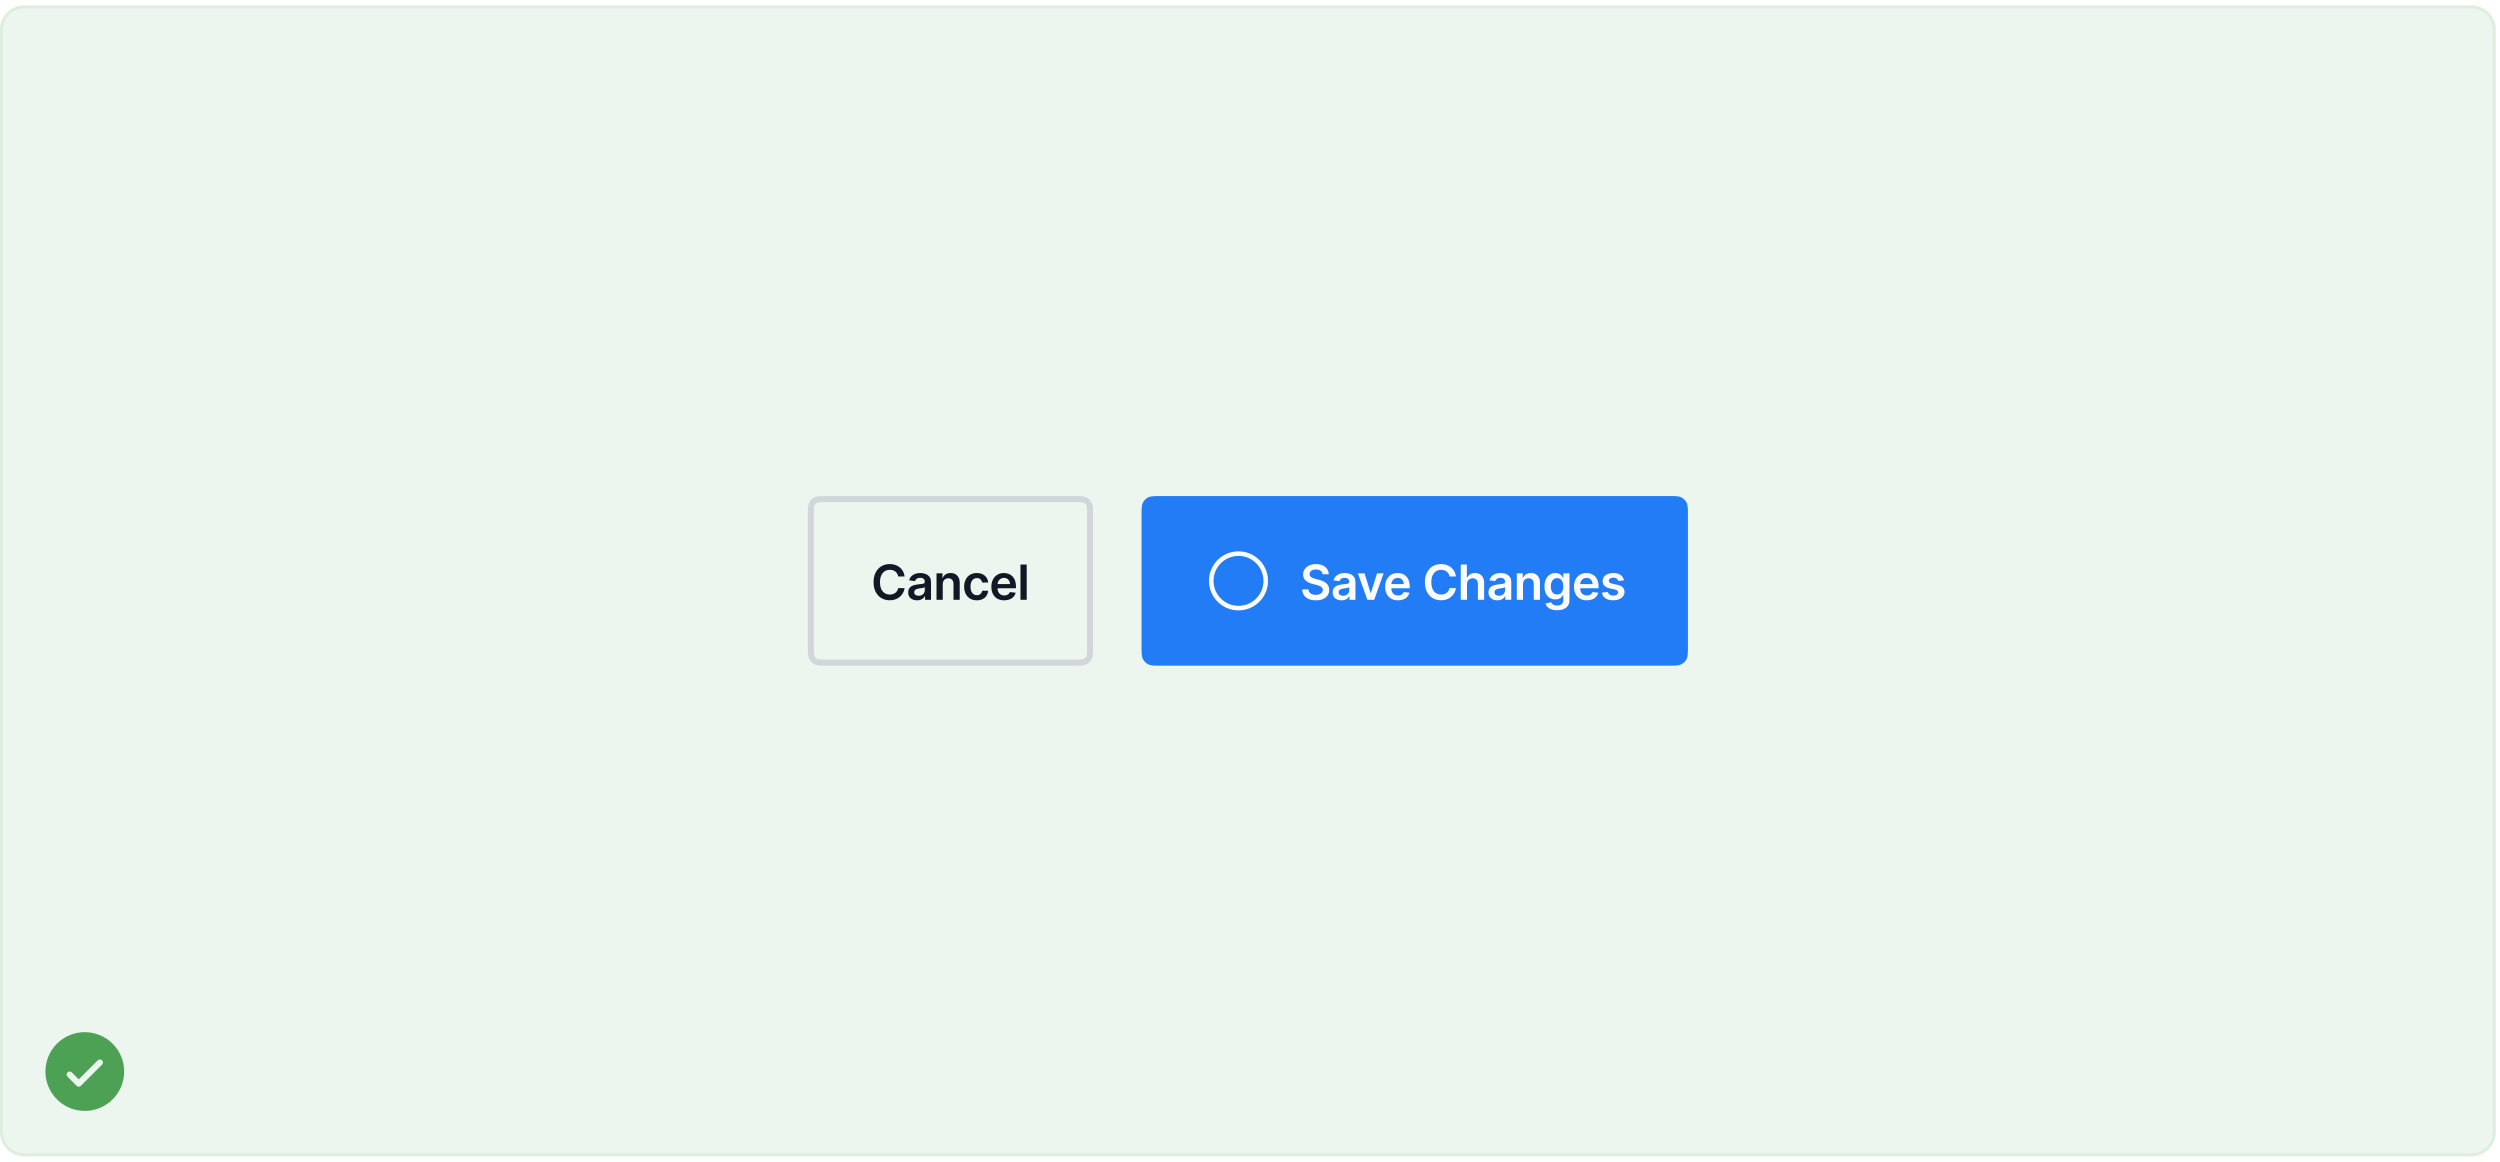
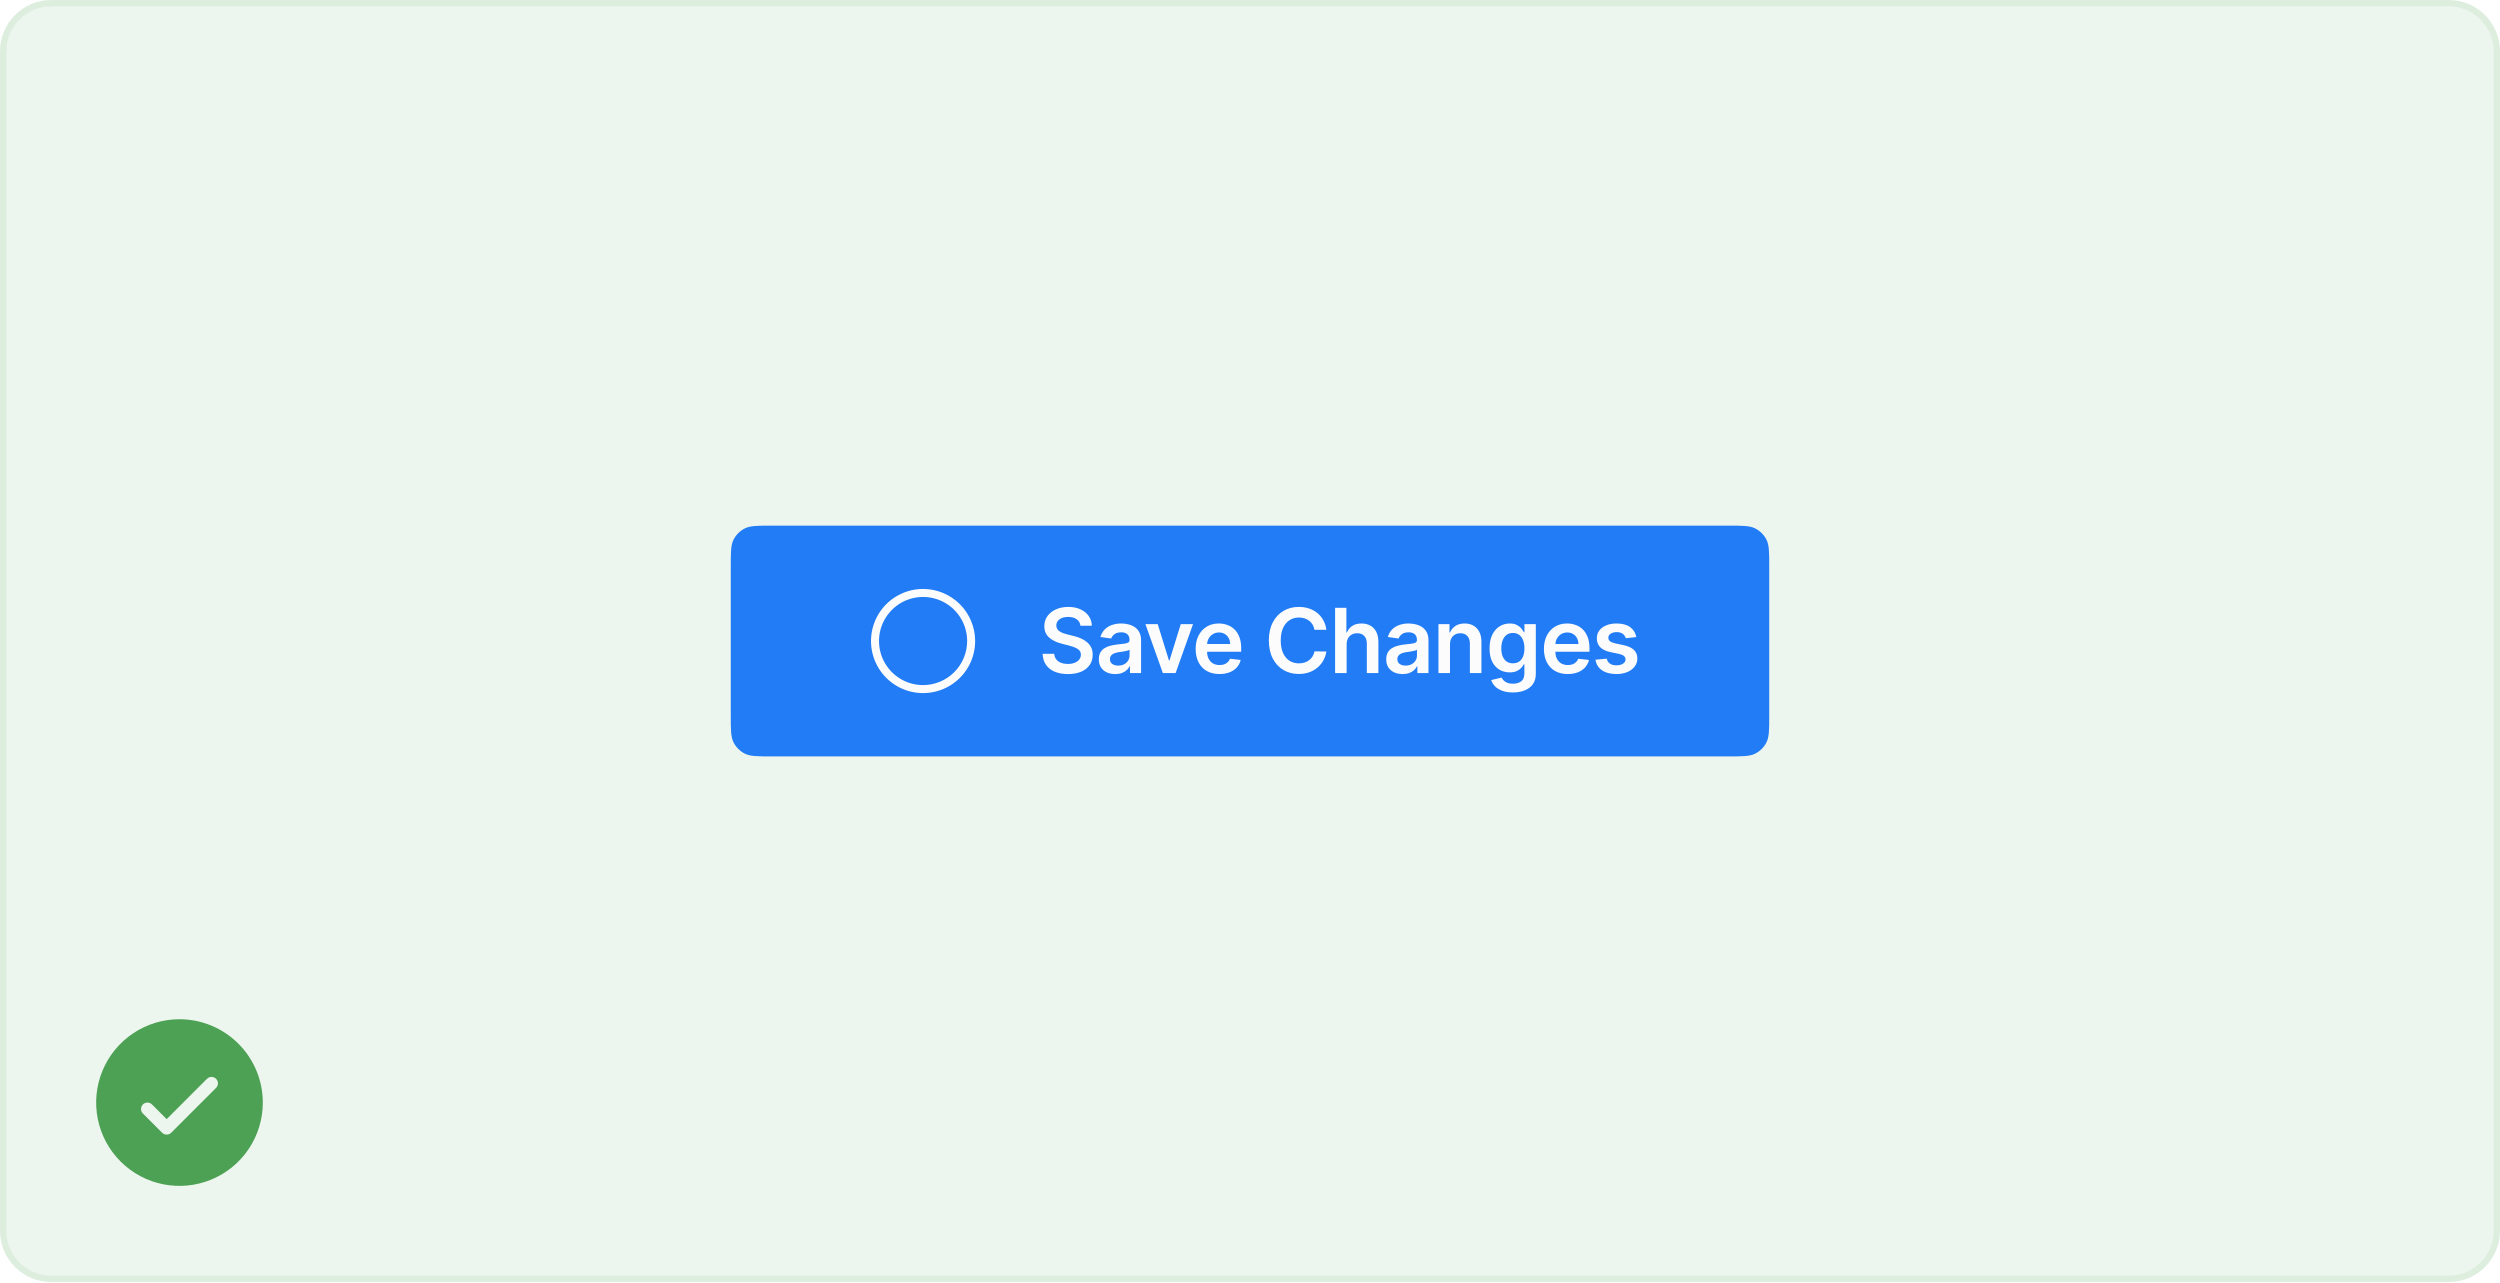
- <svg xmlns="http://www.w3.org/2000/svg" width="396" height="184" viewBox="0 0 396 184" fill="none">
-   <rect y="0.853" width="395.324" height="182.31" rx="3.838" fill="#4CA154" fill-opacity="0.1" />
-   <path d="M13.432 163.492C12.199 163.492 10.993 163.858 9.967 164.543C8.942 165.229 8.142 166.203 7.67 167.342C7.198 168.482 7.074 169.736 7.315 170.946C7.556 172.156 8.15 173.267 9.022 174.139C9.894 175.011 11.006 175.606 12.216 175.846C13.425 176.087 14.679 175.963 15.819 175.491C16.959 175.019 17.933 174.22 18.618 173.194C19.303 172.168 19.669 170.963 19.669 169.729C19.667 168.075 19.01 166.49 17.84 165.321C16.671 164.152 15.086 163.494 13.432 163.492ZM16.171 168.629L12.812 171.988C12.768 172.032 12.715 172.068 12.656 172.092C12.598 172.116 12.536 172.128 12.473 172.128C12.41 172.128 12.347 172.116 12.289 172.092C12.231 172.068 12.178 172.032 12.133 171.988L10.694 170.548C10.604 170.458 10.553 170.336 10.553 170.209C10.553 170.082 10.604 169.959 10.694 169.869C10.784 169.779 10.906 169.729 11.033 169.729C11.161 169.729 11.283 169.779 11.373 169.869L12.473 170.97L15.492 167.95C15.536 167.906 15.589 167.87 15.647 167.846C15.706 167.822 15.768 167.81 15.831 167.81C15.894 167.81 15.957 167.822 16.015 167.846C16.073 167.87 16.126 167.906 16.171 167.95C16.215 167.995 16.25 168.048 16.274 168.106C16.299 168.164 16.311 168.227 16.311 168.29C16.311 168.353 16.299 168.415 16.274 168.474C16.25 168.532 16.215 168.585 16.171 168.629Z" fill="#4CA154" />
-   <path d="M143.294 91.309H142.274C142.245 91.141 142.192 90.993 142.113 90.864C142.035 90.734 141.938 90.623 141.822 90.532C141.705 90.441 141.573 90.373 141.424 90.327C141.277 90.28 141.118 90.257 140.947 90.257C140.643 90.257 140.374 90.333 140.14 90.486C139.905 90.636 139.722 90.858 139.589 91.151C139.457 91.441 139.39 91.797 139.39 92.216C139.39 92.644 139.457 93.003 139.589 93.296C139.724 93.587 139.907 93.807 140.14 93.956C140.374 94.103 140.642 94.176 140.944 94.176C141.111 94.176 141.267 94.155 141.413 94.111C141.56 94.066 141.692 93.999 141.808 93.912C141.926 93.825 142.025 93.718 142.105 93.59C142.187 93.463 142.243 93.318 142.274 93.154L143.294 93.16C143.256 93.425 143.173 93.674 143.046 93.906C142.92 94.139 142.756 94.344 142.552 94.523C142.349 94.699 142.111 94.837 141.838 94.937C141.565 95.035 141.263 95.084 140.93 95.084C140.44 95.084 140.002 94.971 139.616 94.743C139.231 94.516 138.928 94.188 138.706 93.759C138.484 93.331 138.373 92.816 138.373 92.216C138.373 91.615 138.485 91.101 138.709 90.674C138.932 90.245 139.237 89.917 139.622 89.689C140.007 89.462 140.443 89.349 140.93 89.349C141.241 89.349 141.53 89.392 141.797 89.48C142.064 89.567 142.302 89.695 142.511 89.864C142.72 90.031 142.892 90.237 143.027 90.48C143.163 90.722 143.252 90.998 143.294 91.309ZM145.261 95.092C144.996 95.092 144.757 95.045 144.544 94.951C144.333 94.854 144.166 94.713 144.043 94.525C143.921 94.338 143.86 94.107 143.86 93.833C143.86 93.597 143.904 93.401 143.991 93.247C144.078 93.092 144.197 92.969 144.348 92.876C144.499 92.784 144.669 92.713 144.858 92.666C145.049 92.617 145.246 92.582 145.449 92.56C145.695 92.534 145.894 92.512 146.046 92.492C146.199 92.47 146.31 92.437 146.379 92.394C146.45 92.348 146.485 92.278 146.485 92.184V92.167C146.485 91.962 146.424 91.803 146.302 91.69C146.181 91.578 146.005 91.521 145.776 91.521C145.535 91.521 145.343 91.574 145.201 91.68C145.061 91.785 144.967 91.909 144.918 92.053L143.996 91.922C144.069 91.668 144.189 91.455 144.356 91.284C144.523 91.112 144.728 90.983 144.969 90.897C145.211 90.81 145.478 90.766 145.771 90.766C145.973 90.766 146.173 90.79 146.373 90.837C146.573 90.884 146.756 90.963 146.921 91.072C147.087 91.179 147.219 91.325 147.319 91.51C147.421 91.696 147.472 91.927 147.472 92.206V95.008H146.523V94.433H146.491C146.431 94.549 146.346 94.658 146.237 94.76C146.13 94.86 145.994 94.941 145.831 95.002C145.669 95.062 145.479 95.092 145.261 95.092ZM145.517 94.367C145.715 94.367 145.887 94.328 146.033 94.25C146.178 94.17 146.29 94.065 146.368 93.934C146.448 93.803 146.488 93.66 146.488 93.506V93.012C146.457 93.038 146.404 93.061 146.33 93.083C146.257 93.105 146.175 93.124 146.084 93.141C145.993 93.157 145.904 93.171 145.814 93.184C145.725 93.197 145.648 93.208 145.583 93.217C145.436 93.237 145.304 93.27 145.188 93.315C145.071 93.36 144.979 93.424 144.912 93.506C144.845 93.586 144.811 93.689 144.811 93.817C144.811 93.998 144.878 94.135 145.01 94.228C145.143 94.321 145.312 94.367 145.517 94.367ZM149.331 92.555V95.008H148.344V90.821H149.287V91.532H149.336C149.433 91.298 149.586 91.112 149.797 90.974C150.01 90.835 150.272 90.766 150.585 90.766C150.874 90.766 151.125 90.828 151.34 90.952C151.556 91.075 151.723 91.254 151.842 91.489C151.961 91.723 152.021 92.007 152.019 92.342V95.008H151.032V92.495C151.032 92.215 150.959 91.996 150.814 91.838C150.67 91.68 150.471 91.6 150.217 91.6C150.044 91.6 149.891 91.639 149.756 91.715C149.624 91.789 149.519 91.897 149.443 92.039C149.368 92.181 149.331 92.353 149.331 92.555ZM154.728 95.09C154.31 95.09 153.951 94.998 153.652 94.814C153.353 94.631 153.124 94.377 152.962 94.054C152.802 93.728 152.722 93.354 152.722 92.931C152.722 92.505 152.804 92.13 152.967 91.805C153.131 91.478 153.362 91.223 153.66 91.042C153.96 90.858 154.314 90.766 154.723 90.766C155.063 90.766 155.363 90.829 155.625 90.954C155.889 91.078 156.098 91.253 156.255 91.481C156.411 91.706 156.5 91.969 156.522 92.271H155.579C155.541 92.069 155.45 91.901 155.306 91.767C155.164 91.63 154.974 91.562 154.736 91.562C154.535 91.562 154.358 91.617 154.205 91.726C154.052 91.833 153.933 91.987 153.848 92.189C153.764 92.391 153.722 92.633 153.722 92.914C153.722 93.2 153.764 93.445 153.848 93.65C153.931 93.854 154.049 94.011 154.199 94.122C154.352 94.231 154.531 94.285 154.736 94.285C154.882 94.285 155.012 94.258 155.126 94.204C155.243 94.147 155.34 94.067 155.418 93.961C155.496 93.856 155.55 93.728 155.579 93.577H156.522C156.498 93.873 156.411 94.135 156.26 94.365C156.109 94.592 155.904 94.77 155.644 94.899C155.384 95.026 155.079 95.09 154.728 95.09ZM159.066 95.09C158.646 95.09 158.284 95.002 157.978 94.828C157.675 94.652 157.441 94.403 157.278 94.081C157.114 93.757 157.032 93.377 157.032 92.939C157.032 92.508 157.114 92.13 157.278 91.805C157.443 91.478 157.674 91.223 157.97 91.042C158.266 90.858 158.614 90.766 159.014 90.766C159.272 90.766 159.516 90.808 159.745 90.892C159.975 90.974 160.179 91.101 160.355 91.273C160.533 91.446 160.673 91.666 160.775 91.933C160.877 92.198 160.928 92.514 160.928 92.882V93.184H157.496V92.519H159.982C159.98 92.33 159.939 92.162 159.859 92.015C159.779 91.866 159.667 91.749 159.524 91.663C159.382 91.578 159.217 91.535 159.028 91.535C158.826 91.535 158.649 91.584 158.496 91.682C158.344 91.778 158.224 91.906 158.139 92.064C158.055 92.22 158.013 92.392 158.011 92.579V93.16C158.011 93.403 158.055 93.612 158.145 93.787C158.234 93.959 158.358 94.092 158.518 94.185C158.678 94.275 158.865 94.321 159.08 94.321C159.223 94.321 159.353 94.301 159.469 94.261C159.586 94.219 159.686 94.158 159.772 94.078C159.857 93.998 159.922 93.899 159.965 93.781L160.887 93.885C160.829 94.128 160.718 94.341 160.554 94.523C160.392 94.703 160.185 94.842 159.933 94.942C159.68 95.04 159.391 95.09 159.066 95.09ZM162.629 89.425V95.008H161.643V89.425H162.629Z" fill="#121826" />
-   <path d="M131.028 79.054H170.077C170.622 79.054 171.002 79.054 171.298 79.079C171.589 79.102 171.756 79.147 171.882 79.211C172.153 79.349 172.373 79.569 172.511 79.84C172.575 79.966 172.619 80.133 172.643 80.423C172.667 80.719 172.668 81.099 172.668 81.645V102.37C172.668 102.916 172.667 103.296 172.643 103.592C172.619 103.882 172.575 104.049 172.511 104.175C172.373 104.446 172.153 104.666 171.882 104.804C171.756 104.869 171.589 104.913 171.298 104.937C171.002 104.961 170.622 104.961 170.077 104.961H131.028C130.482 104.961 130.102 104.961 129.806 104.937C129.516 104.913 129.349 104.869 129.223 104.804C128.952 104.666 128.732 104.446 128.594 104.175C128.529 104.049 128.485 103.882 128.461 103.592C128.437 103.296 128.437 102.916 128.437 102.37V81.645C128.437 81.099 128.437 80.719 128.461 80.423C128.485 80.133 128.529 79.966 128.594 79.84C128.732 79.569 128.952 79.349 129.223 79.211C129.349 79.147 129.516 79.102 129.806 79.079C130.102 79.054 130.482 79.054 131.028 79.054Z" stroke="#D2D5DA" stroke-width="0.96" />
-   <path d="M180.824 81.645C180.824 80.57 180.824 80.032 181.033 79.622C181.217 79.261 181.511 78.967 181.872 78.783C182.283 78.574 182.82 78.574 183.895 78.574H264.297C265.371 78.574 265.909 78.574 266.319 78.783C266.68 78.967 266.974 79.261 267.158 79.622C267.367 80.032 267.367 80.57 267.367 81.645V102.37C267.367 103.445 267.367 103.983 267.158 104.393C266.974 104.754 266.68 105.048 266.319 105.232C265.909 105.441 265.371 105.441 264.297 105.441H183.895C182.82 105.441 182.283 105.441 181.872 105.232C181.511 105.048 181.217 104.754 181.033 104.393C180.824 103.983 180.824 103.445 180.824 102.37V81.645Z" fill="#217CF5" />
-   <path d="M196.178 87.33C195.253 87.33 194.348 87.604 193.579 88.118C192.81 88.632 192.21 89.363 191.856 90.218C191.502 91.072 191.409 92.013 191.59 92.92C191.77 93.828 192.216 94.661 192.87 95.315C193.524 95.97 194.358 96.415 195.265 96.596C196.172 96.776 197.113 96.683 197.968 96.329C198.822 95.975 199.553 95.376 200.067 94.606C200.581 93.837 200.855 92.933 200.855 92.008C200.854 90.768 200.361 89.579 199.484 88.702C198.607 87.825 197.418 87.331 196.178 87.33ZM196.178 95.966C195.395 95.966 194.63 95.734 193.979 95.299C193.328 94.864 192.821 94.246 192.521 93.522C192.221 92.799 192.143 92.003 192.296 91.236C192.448 90.468 192.825 89.763 193.379 89.209C193.932 88.656 194.638 88.278 195.406 88.126C196.173 87.973 196.969 88.051 197.692 88.351C198.416 88.651 199.034 89.158 199.469 89.809C199.904 90.46 200.136 91.225 200.136 92.008C200.135 93.057 199.717 94.063 198.975 94.805C198.233 95.547 197.227 95.965 196.178 95.966Z" fill="#FCFCFD" />
-   <path d="M209.5 90.96C209.474 90.722 209.367 90.536 209.178 90.404C208.991 90.271 208.747 90.205 208.447 90.205C208.237 90.205 208.056 90.237 207.905 90.3C207.754 90.364 207.639 90.45 207.559 90.559C207.479 90.668 207.438 90.793 207.436 90.933C207.436 91.049 207.462 91.15 207.515 91.235C207.57 91.321 207.643 91.393 207.736 91.453C207.829 91.511 207.931 91.56 208.044 91.6C208.157 91.64 208.27 91.674 208.385 91.701L208.908 91.832C209.119 91.881 209.322 91.948 209.516 92.031C209.712 92.115 209.888 92.22 210.042 92.347C210.198 92.475 210.322 92.628 210.413 92.808C210.504 92.988 210.549 93.199 210.549 93.44C210.549 93.767 210.465 94.056 210.298 94.305C210.131 94.552 209.889 94.745 209.573 94.885C209.259 95.023 208.878 95.092 208.431 95.092C207.997 95.092 207.62 95.025 207.3 94.891C206.982 94.756 206.733 94.56 206.553 94.302C206.375 94.044 206.278 93.729 206.264 93.359H207.259C207.273 93.553 207.333 93.715 207.439 93.844C207.544 93.973 207.681 94.069 207.85 94.133C208.021 94.196 208.212 94.228 208.423 94.228C208.643 94.228 208.835 94.195 209.001 94.13C209.168 94.063 209.299 93.97 209.393 93.852C209.488 93.732 209.536 93.592 209.538 93.432C209.536 93.287 209.493 93.167 209.41 93.072C209.326 92.976 209.209 92.896 209.058 92.832C208.909 92.767 208.735 92.709 208.535 92.658L207.899 92.495C207.44 92.376 207.076 92.197 206.809 91.957C206.544 91.716 206.411 91.395 206.411 90.995C206.411 90.666 206.5 90.378 206.678 90.131C206.858 89.884 207.103 89.692 207.412 89.556C207.72 89.418 208.07 89.349 208.461 89.349C208.857 89.349 209.204 89.418 209.502 89.556C209.802 89.692 210.038 89.882 210.208 90.126C210.379 90.367 210.467 90.645 210.473 90.96H209.5ZM212.492 95.092C212.227 95.092 211.988 95.045 211.775 94.951C211.564 94.854 211.397 94.713 211.273 94.525C211.152 94.338 211.091 94.107 211.091 93.833C211.091 93.597 211.134 93.401 211.222 93.247C211.309 93.092 211.428 92.969 211.579 92.876C211.73 92.784 211.9 92.713 212.089 92.666C212.279 92.617 212.477 92.582 212.68 92.56C212.925 92.534 213.124 92.512 213.277 92.492C213.43 92.47 213.541 92.437 213.61 92.394C213.68 92.348 213.716 92.278 213.716 92.184V92.167C213.716 91.962 213.655 91.803 213.533 91.69C213.412 91.578 213.236 91.521 213.007 91.521C212.765 91.521 212.574 91.574 212.432 91.68C212.292 91.785 212.198 91.909 212.149 92.053L211.227 91.922C211.3 91.668 211.42 91.455 211.587 91.284C211.754 91.112 211.959 90.983 212.2 90.897C212.442 90.81 212.709 90.766 213.002 90.766C213.203 90.766 213.404 90.79 213.604 90.837C213.804 90.884 213.987 90.963 214.152 91.072C214.317 91.179 214.45 91.325 214.55 91.51C214.652 91.696 214.703 91.927 214.703 92.206V95.008H213.754V94.433H213.721C213.661 94.549 213.577 94.658 213.468 94.76C213.361 94.86 213.225 94.941 213.062 95.002C212.9 95.062 212.71 95.092 212.492 95.092ZM212.748 94.367C212.946 94.367 213.118 94.328 213.263 94.25C213.409 94.17 213.521 94.065 213.599 93.934C213.679 93.803 213.719 93.66 213.719 93.506V93.012C213.688 93.038 213.635 93.061 213.561 93.083C213.488 93.105 213.406 93.124 213.315 93.141C213.224 93.157 213.134 93.171 213.045 93.184C212.956 93.197 212.879 93.208 212.814 93.217C212.666 93.237 212.535 93.27 212.418 93.315C212.302 93.36 212.21 93.424 212.143 93.506C212.076 93.586 212.042 93.689 212.042 93.817C212.042 93.998 212.109 94.135 212.241 94.228C212.374 94.321 212.543 94.367 212.748 94.367ZM219.165 90.821L217.674 95.008H216.584L215.093 90.821H216.145L217.107 93.931H217.151L218.116 90.821H219.165ZM221.439 95.09C221.019 95.09 220.657 95.002 220.351 94.828C220.048 94.652 219.814 94.403 219.651 94.081C219.487 93.757 219.406 93.377 219.406 92.939C219.406 92.508 219.487 92.13 219.651 91.805C219.816 91.478 220.047 91.223 220.343 91.042C220.64 90.858 220.988 90.766 221.387 90.766C221.645 90.766 221.889 90.808 222.118 90.892C222.349 90.974 222.552 91.101 222.728 91.273C222.907 91.446 223.047 91.666 223.148 91.933C223.25 92.198 223.301 92.514 223.301 92.882V93.184H219.869V92.519H222.355C222.353 92.33 222.312 92.162 222.232 92.015C222.152 91.866 222.041 91.749 221.897 91.663C221.755 91.578 221.59 91.535 221.401 91.535C221.199 91.535 221.022 91.584 220.869 91.682C220.717 91.778 220.598 91.906 220.512 92.064C220.429 92.22 220.386 92.392 220.384 92.579V93.16C220.384 93.403 220.429 93.612 220.518 93.787C220.607 93.959 220.731 94.092 220.891 94.185C221.051 94.275 221.238 94.321 221.453 94.321C221.596 94.321 221.726 94.301 221.843 94.261C221.959 94.219 222.06 94.158 222.145 94.078C222.231 93.998 222.295 93.899 222.339 93.781L223.26 93.885C223.202 94.128 223.091 94.341 222.927 94.523C222.766 94.703 222.559 94.842 222.306 94.942C222.053 95.04 221.764 95.09 221.439 95.09ZM230.622 91.309H229.603C229.574 91.141 229.52 90.993 229.442 90.864C229.364 90.734 229.266 90.623 229.15 90.532C229.034 90.441 228.901 90.373 228.752 90.327C228.605 90.28 228.446 90.257 228.275 90.257C227.972 90.257 227.703 90.333 227.468 90.486C227.234 90.636 227.05 90.858 226.918 91.151C226.785 91.441 226.719 91.797 226.719 92.216C226.719 92.644 226.785 93.003 226.918 93.296C227.052 93.587 227.236 93.807 227.468 93.956C227.703 94.103 227.971 94.176 228.272 94.176C228.44 94.176 228.596 94.155 228.741 94.111C228.888 94.066 229.02 93.999 229.136 93.912C229.255 93.825 229.354 93.718 229.434 93.59C229.515 93.463 229.572 93.318 229.603 93.154L230.622 93.16C230.584 93.425 230.501 93.674 230.374 93.906C230.249 94.139 230.084 94.344 229.881 94.523C229.677 94.699 229.439 94.837 229.166 94.937C228.894 95.035 228.591 95.084 228.259 95.084C227.768 95.084 227.33 94.971 226.945 94.743C226.56 94.516 226.256 94.188 226.034 93.759C225.813 93.331 225.702 92.816 225.702 92.216C225.702 91.615 225.814 91.101 226.037 90.674C226.261 90.245 226.565 89.917 226.95 89.689C227.336 89.462 227.772 89.349 228.259 89.349C228.569 89.349 228.858 89.392 229.126 89.48C229.393 89.567 229.631 89.695 229.84 89.864C230.049 90.031 230.22 90.237 230.355 90.48C230.491 90.722 230.58 90.998 230.622 91.309ZM232.371 92.555V95.008H231.385V89.425H232.35V91.532H232.399C232.497 91.296 232.649 91.11 232.854 90.974C233.061 90.835 233.325 90.766 233.644 90.766C233.935 90.766 234.189 90.827 234.405 90.949C234.621 91.071 234.788 91.249 234.907 91.483C235.026 91.718 235.086 92.004 235.086 92.342V95.008H234.1V92.495C234.1 92.213 234.027 91.994 233.882 91.838C233.738 91.68 233.536 91.6 233.276 91.6C233.102 91.6 232.946 91.639 232.808 91.715C232.671 91.789 232.564 91.897 232.486 92.039C232.41 92.181 232.371 92.353 232.371 92.555ZM237.177 95.092C236.912 95.092 236.673 95.045 236.46 94.951C236.25 94.854 236.082 94.713 235.959 94.525C235.837 94.338 235.776 94.107 235.776 93.833C235.776 93.597 235.82 93.401 235.907 93.247C235.994 93.092 236.113 92.969 236.264 92.876C236.415 92.784 236.585 92.713 236.774 92.666C236.965 92.617 237.162 92.582 237.365 92.56C237.611 92.534 237.81 92.512 237.962 92.492C238.115 92.47 238.226 92.437 238.295 92.394C238.366 92.348 238.401 92.278 238.401 92.184V92.167C238.401 91.962 238.34 91.803 238.219 91.69C238.097 91.578 237.921 91.521 237.692 91.521C237.451 91.521 237.259 91.574 237.117 91.68C236.977 91.785 236.883 91.909 236.834 92.053L235.912 91.922C235.985 91.668 236.105 91.455 236.272 91.284C236.439 91.112 236.644 90.983 236.886 90.897C237.127 90.81 237.394 90.766 237.687 90.766C237.889 90.766 238.09 90.79 238.289 90.837C238.489 90.884 238.672 90.963 238.837 91.072C239.003 91.179 239.135 91.325 239.235 91.51C239.337 91.696 239.388 91.927 239.388 92.206V95.008H238.439V94.433H238.407C238.347 94.549 238.262 94.658 238.153 94.76C238.046 94.86 237.911 94.941 237.747 95.002C237.585 95.062 237.395 95.092 237.177 95.092ZM237.433 94.367C237.632 94.367 237.803 94.328 237.949 94.25C238.094 94.17 238.206 94.065 238.284 93.934C238.364 93.803 238.404 93.66 238.404 93.506V93.012C238.373 93.038 238.32 93.061 238.246 93.083C238.173 93.105 238.091 93.124 238 93.141C237.91 93.157 237.82 93.171 237.731 93.184C237.642 93.197 237.564 93.208 237.499 93.217C237.352 93.237 237.22 93.27 237.104 93.315C236.987 93.36 236.896 93.424 236.828 93.506C236.761 93.586 236.727 93.689 236.727 93.817C236.727 93.998 236.794 94.135 236.926 94.228C237.059 94.321 237.228 94.367 237.433 94.367ZM241.247 92.555V95.008H240.26V90.821H241.203V91.532H241.252C241.349 91.298 241.502 91.112 241.713 90.974C241.926 90.835 242.188 90.766 242.501 90.766C242.79 90.766 243.042 90.828 243.256 90.952C243.472 91.075 243.639 91.254 243.758 91.489C243.878 91.723 243.937 92.007 243.935 92.342V95.008H242.948V92.495C242.948 92.215 242.875 91.996 242.73 91.838C242.586 91.68 242.387 91.6 242.133 91.6C241.96 91.6 241.807 91.639 241.672 91.715C241.54 91.789 241.435 91.897 241.359 92.039C241.284 92.181 241.247 92.353 241.247 92.555ZM246.639 96.665C246.285 96.665 245.98 96.617 245.726 96.521C245.471 96.426 245.267 96.299 245.112 96.139C244.958 95.979 244.851 95.802 244.791 95.608L245.679 95.392C245.719 95.474 245.778 95.555 245.854 95.635C245.93 95.717 246.033 95.784 246.162 95.837C246.293 95.891 246.457 95.918 246.655 95.918C246.935 95.918 247.167 95.85 247.35 95.714C247.534 95.579 247.626 95.358 247.626 95.049V94.255H247.577C247.526 94.357 247.451 94.462 247.353 94.569C247.257 94.676 247.129 94.766 246.969 94.839C246.811 94.912 246.612 94.948 246.372 94.948C246.05 94.948 245.758 94.872 245.497 94.722C245.237 94.569 245.03 94.342 244.875 94.04C244.723 93.737 244.646 93.357 244.646 92.901C244.646 92.441 244.723 92.053 244.875 91.737C245.03 91.419 245.238 91.178 245.499 91.014C245.761 90.849 246.053 90.766 246.374 90.766C246.62 90.766 246.822 90.808 246.98 90.892C247.14 90.974 247.267 91.073 247.361 91.189C247.456 91.303 247.528 91.411 247.577 91.513H247.631V90.821H248.604V95.076C248.604 95.434 248.519 95.73 248.348 95.965C248.177 96.199 247.944 96.374 247.647 96.491C247.351 96.607 247.015 96.665 246.639 96.665ZM246.647 94.174C246.856 94.174 247.034 94.123 247.181 94.021C247.329 93.919 247.44 93.773 247.517 93.582C247.593 93.391 247.631 93.162 247.631 92.895C247.631 92.632 247.593 92.401 247.517 92.203C247.442 92.005 247.331 91.851 247.184 91.742C247.039 91.631 246.86 91.576 246.647 91.576C246.427 91.576 246.244 91.633 246.096 91.748C245.949 91.862 245.838 92.019 245.764 92.219C245.689 92.417 245.652 92.643 245.652 92.895C245.652 93.151 245.689 93.376 245.764 93.569C245.84 93.759 245.952 93.908 246.099 94.016C246.248 94.121 246.431 94.174 246.647 94.174ZM251.349 95.09C250.929 95.09 250.567 95.002 250.262 94.828C249.958 94.652 249.725 94.403 249.561 94.081C249.398 93.757 249.316 93.377 249.316 92.939C249.316 92.508 249.398 92.13 249.561 91.805C249.726 91.478 249.957 91.223 250.253 91.042C250.55 90.858 250.898 90.766 251.297 90.766C251.556 90.766 251.799 90.808 252.028 90.892C252.259 90.974 252.462 91.101 252.639 91.273C252.817 91.446 252.957 91.666 253.058 91.933C253.16 92.198 253.211 92.514 253.211 92.882V93.184H249.779V92.519H252.265C252.263 92.33 252.222 92.162 252.143 92.015C252.063 91.866 251.951 91.749 251.807 91.663C251.665 91.578 251.5 91.535 251.311 91.535C251.109 91.535 250.932 91.584 250.78 91.682C250.627 91.778 250.508 91.906 250.422 92.064C250.339 92.22 250.296 92.392 250.294 92.579V93.16C250.294 93.403 250.339 93.612 250.428 93.787C250.517 93.959 250.641 94.092 250.801 94.185C250.961 94.275 251.148 94.321 251.363 94.321C251.506 94.321 251.636 94.301 251.753 94.261C251.869 94.219 251.97 94.158 252.055 94.078C252.141 93.998 252.205 93.899 252.249 93.781L253.17 93.885C253.112 94.128 253.001 94.341 252.838 94.523C252.676 94.703 252.469 94.842 252.216 94.942C251.964 95.04 251.675 95.09 251.349 95.09ZM257.235 91.927L256.336 92.026C256.31 91.935 256.266 91.849 256.202 91.769C256.14 91.689 256.057 91.625 255.951 91.576C255.846 91.527 255.717 91.502 255.564 91.502C255.359 91.502 255.186 91.547 255.046 91.636C254.908 91.725 254.84 91.84 254.842 91.982C254.84 92.104 254.885 92.203 254.975 92.279C255.068 92.356 255.221 92.418 255.433 92.467L256.148 92.62C256.544 92.705 256.838 92.841 257.031 93.026C257.225 93.211 257.323 93.454 257.325 93.754C257.323 94.017 257.246 94.25 257.093 94.452C256.943 94.652 256.733 94.808 256.464 94.921C256.195 95.033 255.886 95.09 255.537 95.09C255.025 95.09 254.612 94.982 254.299 94.768C253.987 94.552 253.801 94.251 253.741 93.866L254.703 93.773C254.746 93.962 254.839 94.105 254.981 94.201C255.123 94.297 255.307 94.345 255.534 94.345C255.769 94.345 255.957 94.297 256.099 94.201C256.242 94.105 256.314 93.986 256.314 93.844C256.314 93.724 256.268 93.625 256.175 93.547C256.084 93.469 255.942 93.409 255.75 93.367L255.035 93.217C254.634 93.133 254.337 92.992 254.144 92.794C253.951 92.594 253.856 92.342 253.858 92.037C253.856 91.778 253.926 91.555 254.068 91.366C254.211 91.175 254.41 91.028 254.665 90.924C254.921 90.819 255.216 90.766 255.551 90.766C256.041 90.766 256.427 90.871 256.709 91.08C256.993 91.289 257.168 91.571 257.235 91.927Z" fill="#FCFCFD" />
-   <rect x="0.24" y="1.092" width="394.844" height="181.83" rx="3.598" stroke="#4CA154" stroke-opacity="0.1" stroke-width="0.48" />
+ <svg xmlns="http://www.w3.org/2000/svg" width="390" height="200" viewBox="0 0 390 200" fill="none">
+   <rect width="390" height="200" rx="8" fill="#4CA154" fill-opacity="0.1" />
+   <path d="M28 159C25.429 159 22.915 159.762 20.778 161.191C18.64 162.619 16.974 164.65 15.99 167.025C15.006 169.401 14.748 172.014 15.25 174.536C15.751 177.058 16.989 179.374 18.808 181.192C20.626 183.01 22.942 184.249 25.464 184.75C27.986 185.252 30.599 184.994 32.975 184.01C35.35 183.026 37.381 181.36 38.809 179.222C40.238 177.085 41 174.571 41 172C40.996 168.553 39.626 165.249 37.188 162.812C34.751 160.374 31.447 159.004 28 159ZM33.708 169.708L26.707 176.708C26.615 176.8 26.504 176.874 26.383 176.925C26.262 176.975 26.131 177.001 26 177.001C25.869 177.001 25.738 176.975 25.617 176.925C25.496 176.874 25.385 176.8 25.293 176.708L22.293 173.708C22.105 173.52 21.999 173.265 21.999 173C21.999 172.735 22.105 172.48 22.293 172.292C22.48 172.105 22.735 171.999 23 171.999C23.265 171.999 23.52 172.105 23.707 172.292L26 174.586L32.292 168.292C32.385 168.2 32.496 168.126 32.617 168.076C32.739 168.025 32.869 167.999 33 167.999C33.131 167.999 33.261 168.025 33.383 168.076C33.504 168.126 33.615 168.2 33.708 168.292C33.8 168.385 33.874 168.496 33.924 168.617C33.975 168.738 34.001 168.869 34.001 169C34.001 169.131 33.975 169.262 33.924 169.383C33.874 169.504 33.8 169.615 33.708 169.708Z" fill="#4CA154" />
+   <path d="M114 88.4C114 86.16 114 85.04 114.436 84.184C114.819 83.431 115.431 82.82 116.184 82.436C117.04 82 118.16 82 120.4 82H269.6C271.84 82 272.96 82 273.816 82.436C274.569 82.82 275.181 83.431 275.564 84.184C276 85.04 276 86.16 276 88.4V111.6C276 113.84 276 114.96 275.564 115.816C275.181 116.569 274.569 117.181 273.816 117.564C272.96 118 271.84 118 269.6 118H120.4C118.16 118 117.04 118 116.184 117.564C115.431 117.181 114.819 116.569 114.436 115.816C114 114.96 114 113.84 114 111.6V88.4Z" fill="#217CF5" />
+   <path d="M144 91.875C142.393 91.875 140.822 92.352 139.486 93.244C138.15 94.137 137.108 95.406 136.493 96.891C135.879 98.375 135.718 100.009 136.031 101.585C136.345 103.161 137.118 104.609 138.255 105.745C139.391 106.882 140.839 107.655 142.415 107.969C143.991 108.282 145.625 108.121 147.109 107.507C148.594 106.892 149.863 105.85 150.756 104.514C151.648 103.178 152.125 101.607 152.125 100C152.123 97.846 151.266 95.781 149.743 94.257C148.219 92.734 146.154 91.877 144 91.875ZM144 106.875C142.64 106.875 141.311 106.472 140.18 105.716C139.05 104.961 138.169 103.887 137.648 102.631C137.128 101.375 136.992 99.992 137.257 98.659C137.522 97.325 138.177 96.1 139.139 95.139C140.1 94.177 141.325 93.522 142.659 93.257C143.992 92.992 145.375 93.128 146.631 93.648C147.887 94.169 148.961 95.05 149.716 96.18C150.472 97.311 150.875 98.64 150.875 100C150.873 101.823 150.148 103.57 148.859 104.859C147.57 106.148 145.823 106.873 144 106.875Z" fill="#FCFCFD" />
+   <path d="M168.548 97.617C168.502 97.183 168.306 96.845 167.962 96.603C167.62 96.361 167.176 96.24 166.629 96.24C166.245 96.24 165.915 96.298 165.64 96.414C165.365 96.53 165.154 96.688 165.009 96.886C164.863 97.085 164.788 97.312 164.785 97.567C164.785 97.78 164.833 97.963 164.929 98.119C165.028 98.275 165.163 98.408 165.332 98.517C165.501 98.623 165.688 98.713 165.894 98.785C166.099 98.858 166.306 98.92 166.515 98.969L167.47 99.208C167.854 99.298 168.224 99.419 168.578 99.571C168.936 99.724 169.256 99.916 169.538 100.148C169.823 100.38 170.048 100.66 170.214 100.988C170.38 101.316 170.462 101.701 170.462 102.141C170.462 102.738 170.31 103.263 170.005 103.717C169.7 104.168 169.259 104.521 168.683 104.776C168.109 105.028 167.415 105.154 166.6 105.154C165.807 105.154 165.12 105.031 164.536 104.786C163.956 104.541 163.502 104.183 163.174 103.712C162.849 103.242 162.674 102.668 162.647 101.992H164.462C164.488 102.347 164.598 102.642 164.79 102.877C164.982 103.112 165.232 103.288 165.541 103.404C165.852 103.52 166.2 103.578 166.585 103.578C166.986 103.578 167.337 103.518 167.639 103.399C167.944 103.277 168.182 103.107 168.354 102.892C168.527 102.673 168.615 102.418 168.618 102.126C168.615 101.861 168.537 101.643 168.384 101.47C168.232 101.295 168.018 101.149 167.743 101.033C167.471 100.913 167.153 100.807 166.788 100.714L165.63 100.416C164.792 100.201 164.129 99.874 163.641 99.437C163.158 98.996 162.916 98.411 162.916 97.682C162.916 97.082 163.078 96.557 163.403 96.106C163.731 95.655 164.177 95.305 164.74 95.057C165.304 94.805 165.942 94.679 166.654 94.679C167.377 94.679 168.01 94.805 168.553 95.057C169.1 95.305 169.529 95.652 169.841 96.096C170.153 96.537 170.313 97.044 170.323 97.617H168.548ZM173.975 105.154C173.491 105.154 173.055 105.068 172.667 104.896C172.283 104.72 171.978 104.461 171.752 104.12C171.53 103.779 171.419 103.358 171.419 102.857C171.419 102.426 171.499 102.07 171.658 101.788C171.817 101.507 172.034 101.281 172.309 101.112C172.584 100.943 172.894 100.816 173.239 100.729C173.587 100.64 173.947 100.575 174.318 100.536C174.765 100.489 175.128 100.448 175.407 100.411C175.685 100.371 175.887 100.312 176.013 100.232C176.142 100.149 176.207 100.022 176.207 99.849V99.82C176.207 99.445 176.096 99.155 175.874 98.95C175.652 98.744 175.332 98.641 174.914 98.641C174.474 98.641 174.124 98.737 173.865 98.93C173.61 99.122 173.438 99.349 173.348 99.611L171.668 99.372C171.8 98.908 172.019 98.52 172.324 98.209C172.629 97.894 173.002 97.659 173.443 97.503C173.884 97.344 174.371 97.264 174.904 97.264C175.272 97.264 175.639 97.307 176.003 97.394C176.368 97.48 176.701 97.622 177.002 97.821C177.304 98.017 177.546 98.283 177.728 98.621C177.914 98.96 178.007 99.382 178.007 99.889V105H176.277V103.951H176.217C176.108 104.163 175.953 104.362 175.755 104.548C175.559 104.73 175.312 104.877 175.014 104.99C174.719 105.099 174.372 105.154 173.975 105.154ZM174.442 103.832C174.803 103.832 175.117 103.76 175.382 103.618C175.647 103.472 175.851 103.28 175.993 103.041C176.139 102.803 176.212 102.542 176.212 102.261V101.361C176.156 101.407 176.059 101.45 175.924 101.49C175.791 101.53 175.642 101.565 175.476 101.594C175.31 101.624 175.146 101.651 174.984 101.674C174.822 101.697 174.681 101.717 174.561 101.734C174.293 101.77 174.053 101.83 173.84 101.913C173.628 101.996 173.461 102.112 173.338 102.261C173.216 102.406 173.154 102.595 173.154 102.827C173.154 103.159 173.275 103.409 173.517 103.578C173.759 103.747 174.068 103.832 174.442 103.832ZM186.114 97.364L183.394 105H181.406L178.686 97.364H180.605L182.36 103.036H182.44L184.2 97.364H186.114ZM190.23 105.149C189.465 105.149 188.803 104.99 188.247 104.672C187.693 104.35 187.267 103.896 186.969 103.31C186.671 102.72 186.521 102.025 186.521 101.227C186.521 100.441 186.671 99.752 186.969 99.158C187.27 98.562 187.691 98.098 188.232 97.766C188.772 97.432 189.407 97.264 190.136 97.264C190.606 97.264 191.051 97.34 191.468 97.493C191.889 97.642 192.26 97.874 192.582 98.189C192.907 98.504 193.162 98.905 193.347 99.392C193.533 99.876 193.626 100.453 193.626 101.122V101.674H187.367V100.461H191.901C191.897 100.116 191.823 99.81 191.677 99.541C191.531 99.269 191.327 99.056 191.065 98.9C190.807 98.744 190.505 98.666 190.161 98.666C189.793 98.666 189.47 98.756 189.191 98.935C188.913 99.11 188.696 99.342 188.54 99.631C188.387 99.916 188.31 100.229 188.306 100.57V101.629C188.306 102.073 188.387 102.455 188.55 102.773C188.712 103.088 188.939 103.33 189.231 103.499C189.523 103.664 189.864 103.747 190.255 103.747C190.517 103.747 190.754 103.711 190.966 103.638C191.178 103.562 191.362 103.451 191.518 103.305C191.674 103.159 191.791 102.978 191.871 102.763L193.551 102.952C193.445 103.396 193.243 103.784 192.945 104.115C192.65 104.443 192.272 104.698 191.811 104.881C191.35 105.06 190.823 105.149 190.23 105.149ZM206.916 98.254H205.056C205.003 97.949 204.906 97.678 204.763 97.443C204.621 97.204 204.443 97.002 204.231 96.837C204.019 96.671 203.777 96.547 203.505 96.464C203.237 96.378 202.947 96.335 202.635 96.335C202.082 96.335 201.591 96.474 201.164 96.752C200.736 97.027 200.401 97.432 200.159 97.965C199.917 98.496 199.796 99.144 199.796 99.909C199.796 100.688 199.917 101.344 200.159 101.878C200.405 102.408 200.739 102.809 201.164 103.081C201.591 103.349 202.08 103.484 202.63 103.484C202.935 103.484 203.22 103.444 203.485 103.364C203.754 103.281 203.994 103.161 204.206 103.001C204.422 102.842 204.602 102.647 204.748 102.415C204.897 102.183 205 101.918 205.056 101.619L206.916 101.629C206.846 102.113 206.695 102.567 206.463 102.991C206.235 103.416 205.935 103.79 205.563 104.115C205.192 104.437 204.758 104.688 204.261 104.871C203.764 105.05 203.212 105.139 202.605 105.139C201.71 105.139 200.912 104.932 200.209 104.518C199.506 104.103 198.953 103.505 198.549 102.723C198.144 101.941 197.942 101.003 197.942 99.909C197.942 98.812 198.146 97.874 198.554 97.095C198.961 96.313 199.516 95.715 200.219 95.3C200.922 94.886 201.717 94.679 202.605 94.679C203.172 94.679 203.699 94.758 204.186 94.918C204.674 95.077 205.108 95.31 205.489 95.619C205.87 95.924 206.183 96.298 206.429 96.742C206.677 97.183 206.84 97.687 206.916 98.254ZM210.075 100.526V105H208.275V94.818H210.035V98.661H210.125C210.304 98.23 210.58 97.891 210.955 97.642C211.333 97.39 211.813 97.264 212.397 97.264C212.927 97.264 213.389 97.375 213.784 97.597C214.178 97.819 214.483 98.144 214.699 98.572C214.917 98.999 215.027 99.521 215.027 100.138V105H213.227V100.416C213.227 99.903 213.094 99.503 212.829 99.218C212.567 98.93 212.2 98.785 211.726 98.785C211.407 98.785 211.122 98.855 210.87 98.994C210.622 99.13 210.426 99.327 210.284 99.586C210.145 99.844 210.075 100.158 210.075 100.526ZM218.809 105.154C218.325 105.154 217.889 105.068 217.501 104.896C217.117 104.72 216.812 104.461 216.586 104.12C216.364 103.779 216.253 103.358 216.253 102.857C216.253 102.426 216.333 102.07 216.492 101.788C216.651 101.507 216.868 101.281 217.143 101.112C217.418 100.943 217.728 100.816 218.073 100.729C218.421 100.64 218.781 100.575 219.152 100.536C219.599 100.489 219.962 100.448 220.241 100.411C220.519 100.371 220.721 100.312 220.847 100.232C220.976 100.149 221.041 100.022 221.041 99.849V99.82C221.041 99.445 220.93 99.155 220.708 98.95C220.486 98.744 220.166 98.641 219.748 98.641C219.307 98.641 218.958 98.737 218.699 98.93C218.444 99.122 218.272 99.349 218.182 99.611L216.502 99.372C216.634 98.908 216.853 98.52 217.158 98.209C217.463 97.894 217.836 97.659 218.277 97.503C218.718 97.344 219.205 97.264 219.738 97.264C220.106 97.264 220.473 97.307 220.837 97.394C221.202 97.48 221.535 97.622 221.836 97.821C222.138 98.017 222.38 98.283 222.562 98.621C222.748 98.96 222.841 99.382 222.841 99.889V105H221.111V103.951H221.051C220.941 104.163 220.787 104.362 220.589 104.548C220.393 104.73 220.146 104.877 219.848 104.99C219.553 105.099 219.206 105.154 218.809 105.154ZM219.276 103.832C219.637 103.832 219.95 103.76 220.216 103.618C220.481 103.472 220.685 103.28 220.827 103.041C220.973 102.803 221.046 102.542 221.046 102.261V101.361C220.99 101.407 220.893 101.45 220.758 101.49C220.625 101.53 220.476 101.565 220.31 101.594C220.144 101.624 219.98 101.651 219.818 101.674C219.656 101.697 219.515 101.717 219.395 101.734C219.127 101.77 218.887 101.83 218.674 101.913C218.462 101.996 218.295 102.112 218.172 102.261C218.05 102.406 217.988 102.595 217.988 102.827C217.988 103.159 218.109 103.409 218.351 103.578C218.593 103.747 218.901 103.832 219.276 103.832ZM226.2 100.526V105H224.4V97.364H226.12V98.661H226.21C226.386 98.234 226.666 97.894 227.05 97.642C227.438 97.39 227.917 97.264 228.487 97.264C229.014 97.264 229.473 97.377 229.864 97.602C230.258 97.828 230.563 98.154 230.779 98.582C230.998 99.009 231.105 99.528 231.102 100.138V105H229.302V100.416C229.302 99.906 229.17 99.506 228.905 99.218C228.643 98.93 228.28 98.785 227.816 98.785C227.501 98.785 227.221 98.855 226.976 98.994C226.734 99.13 226.543 99.327 226.404 99.586C226.268 99.844 226.2 100.158 226.2 100.526ZM236.003 108.023C235.356 108.023 234.801 107.935 234.337 107.759C233.873 107.587 233.5 107.355 233.218 107.063C232.937 106.772 232.741 106.448 232.632 106.094L234.253 105.701C234.325 105.85 234.432 105.998 234.571 106.143C234.71 106.293 234.897 106.415 235.133 106.511C235.371 106.611 235.671 106.661 236.032 106.661C236.543 106.661 236.965 106.536 237.3 106.288C237.635 106.042 237.802 105.638 237.802 105.075V103.628H237.713C237.62 103.813 237.484 104.004 237.305 104.2C237.129 104.395 236.896 104.559 236.604 104.692C236.316 104.824 235.953 104.891 235.515 104.891C234.929 104.891 234.397 104.753 233.919 104.478C233.446 104.2 233.068 103.785 232.786 103.235C232.508 102.682 232.368 101.989 232.368 101.157C232.368 100.318 232.508 99.611 232.786 99.034C233.068 98.454 233.447 98.015 233.924 97.717C234.402 97.415 234.934 97.264 235.52 97.264C235.968 97.264 236.336 97.34 236.624 97.493C236.916 97.642 237.148 97.823 237.32 98.035C237.492 98.244 237.623 98.441 237.713 98.626H237.812V97.364H239.587V105.124C239.587 105.777 239.431 106.317 239.12 106.745C238.808 107.173 238.382 107.492 237.842 107.705C237.302 107.917 236.689 108.023 236.003 108.023ZM236.017 103.479C236.399 103.479 236.723 103.386 236.992 103.2C237.26 103.015 237.464 102.748 237.603 102.4C237.743 102.052 237.812 101.634 237.812 101.147C237.812 100.666 237.743 100.246 237.603 99.884C237.468 99.523 237.265 99.243 236.997 99.044C236.732 98.842 236.405 98.741 236.017 98.741C235.616 98.741 235.282 98.845 235.013 99.054C234.745 99.263 234.543 99.549 234.407 99.914C234.271 100.275 234.203 100.686 234.203 101.147C234.203 101.614 234.271 102.024 234.407 102.375C234.546 102.723 234.75 102.995 235.018 103.19C235.29 103.383 235.623 103.479 236.017 103.479ZM244.562 105.149C243.797 105.149 243.135 104.99 242.579 104.672C242.025 104.35 241.599 103.896 241.301 103.31C241.003 102.72 240.853 102.025 240.853 101.227C240.853 100.441 241.003 99.752 241.301 99.158C241.602 98.562 242.023 98.098 242.564 97.766C243.104 97.432 243.739 97.264 244.468 97.264C244.938 97.264 245.383 97.34 245.8 97.493C246.221 97.642 246.592 97.874 246.914 98.189C247.239 98.504 247.494 98.905 247.679 99.392C247.865 99.876 247.958 100.453 247.958 101.122V101.674H241.699V100.461H246.233C246.229 100.116 246.155 99.81 246.009 99.541C245.863 99.269 245.659 99.056 245.397 98.9C245.139 98.744 244.837 98.666 244.493 98.666C244.125 98.666 243.802 98.756 243.523 98.935C243.245 99.11 243.028 99.342 242.872 99.631C242.719 99.916 242.642 100.229 242.638 100.57V101.629C242.638 102.073 242.719 102.455 242.882 102.773C243.044 103.088 243.271 103.33 243.563 103.499C243.855 103.664 244.196 103.747 244.587 103.747C244.849 103.747 245.086 103.711 245.298 103.638C245.51 103.562 245.694 103.451 245.85 103.305C246.006 103.159 246.123 102.978 246.203 102.763L247.883 102.952C247.777 103.396 247.575 103.784 247.277 104.115C246.982 104.443 246.604 104.698 246.143 104.881C245.682 105.06 245.156 105.149 244.562 105.149ZM255.266 99.382L253.625 99.561C253.579 99.395 253.498 99.24 253.382 99.094C253.269 98.948 253.117 98.83 252.924 98.741C252.732 98.651 252.497 98.606 252.218 98.606C251.844 98.606 251.529 98.688 251.274 98.85C251.022 99.013 250.898 99.223 250.901 99.481C250.898 99.704 250.979 99.884 251.144 100.023C251.313 100.163 251.592 100.277 251.98 100.366L253.282 100.645C254.005 100.801 254.542 101.048 254.893 101.386C255.248 101.724 255.427 102.166 255.43 102.713C255.427 103.194 255.286 103.618 255.007 103.986C254.732 104.35 254.349 104.635 253.859 104.841C253.368 105.046 252.805 105.149 252.169 105.149C251.234 105.149 250.482 104.954 249.911 104.562C249.341 104.168 249.002 103.62 248.892 102.917L250.647 102.748C250.727 103.093 250.896 103.353 251.154 103.528C251.413 103.704 251.749 103.792 252.164 103.792C252.591 103.792 252.934 103.704 253.193 103.528C253.455 103.353 253.585 103.136 253.585 102.877C253.585 102.658 253.501 102.478 253.332 102.335C253.166 102.193 252.908 102.083 252.556 102.007L251.254 101.734C250.521 101.581 249.979 101.324 249.628 100.963C249.277 100.598 249.103 100.138 249.106 99.581C249.103 99.11 249.23 98.703 249.489 98.358C249.751 98.01 250.114 97.742 250.578 97.553C251.045 97.36 251.584 97.264 252.193 97.264C253.088 97.264 253.793 97.455 254.306 97.836C254.823 98.217 255.143 98.733 255.266 99.382Z" fill="#FCFCFD" />
+   <rect x="0.5" y="0.5" width="389" height="199" rx="7.5" stroke="#4CA154" stroke-opacity="0.1" />
</svg>
